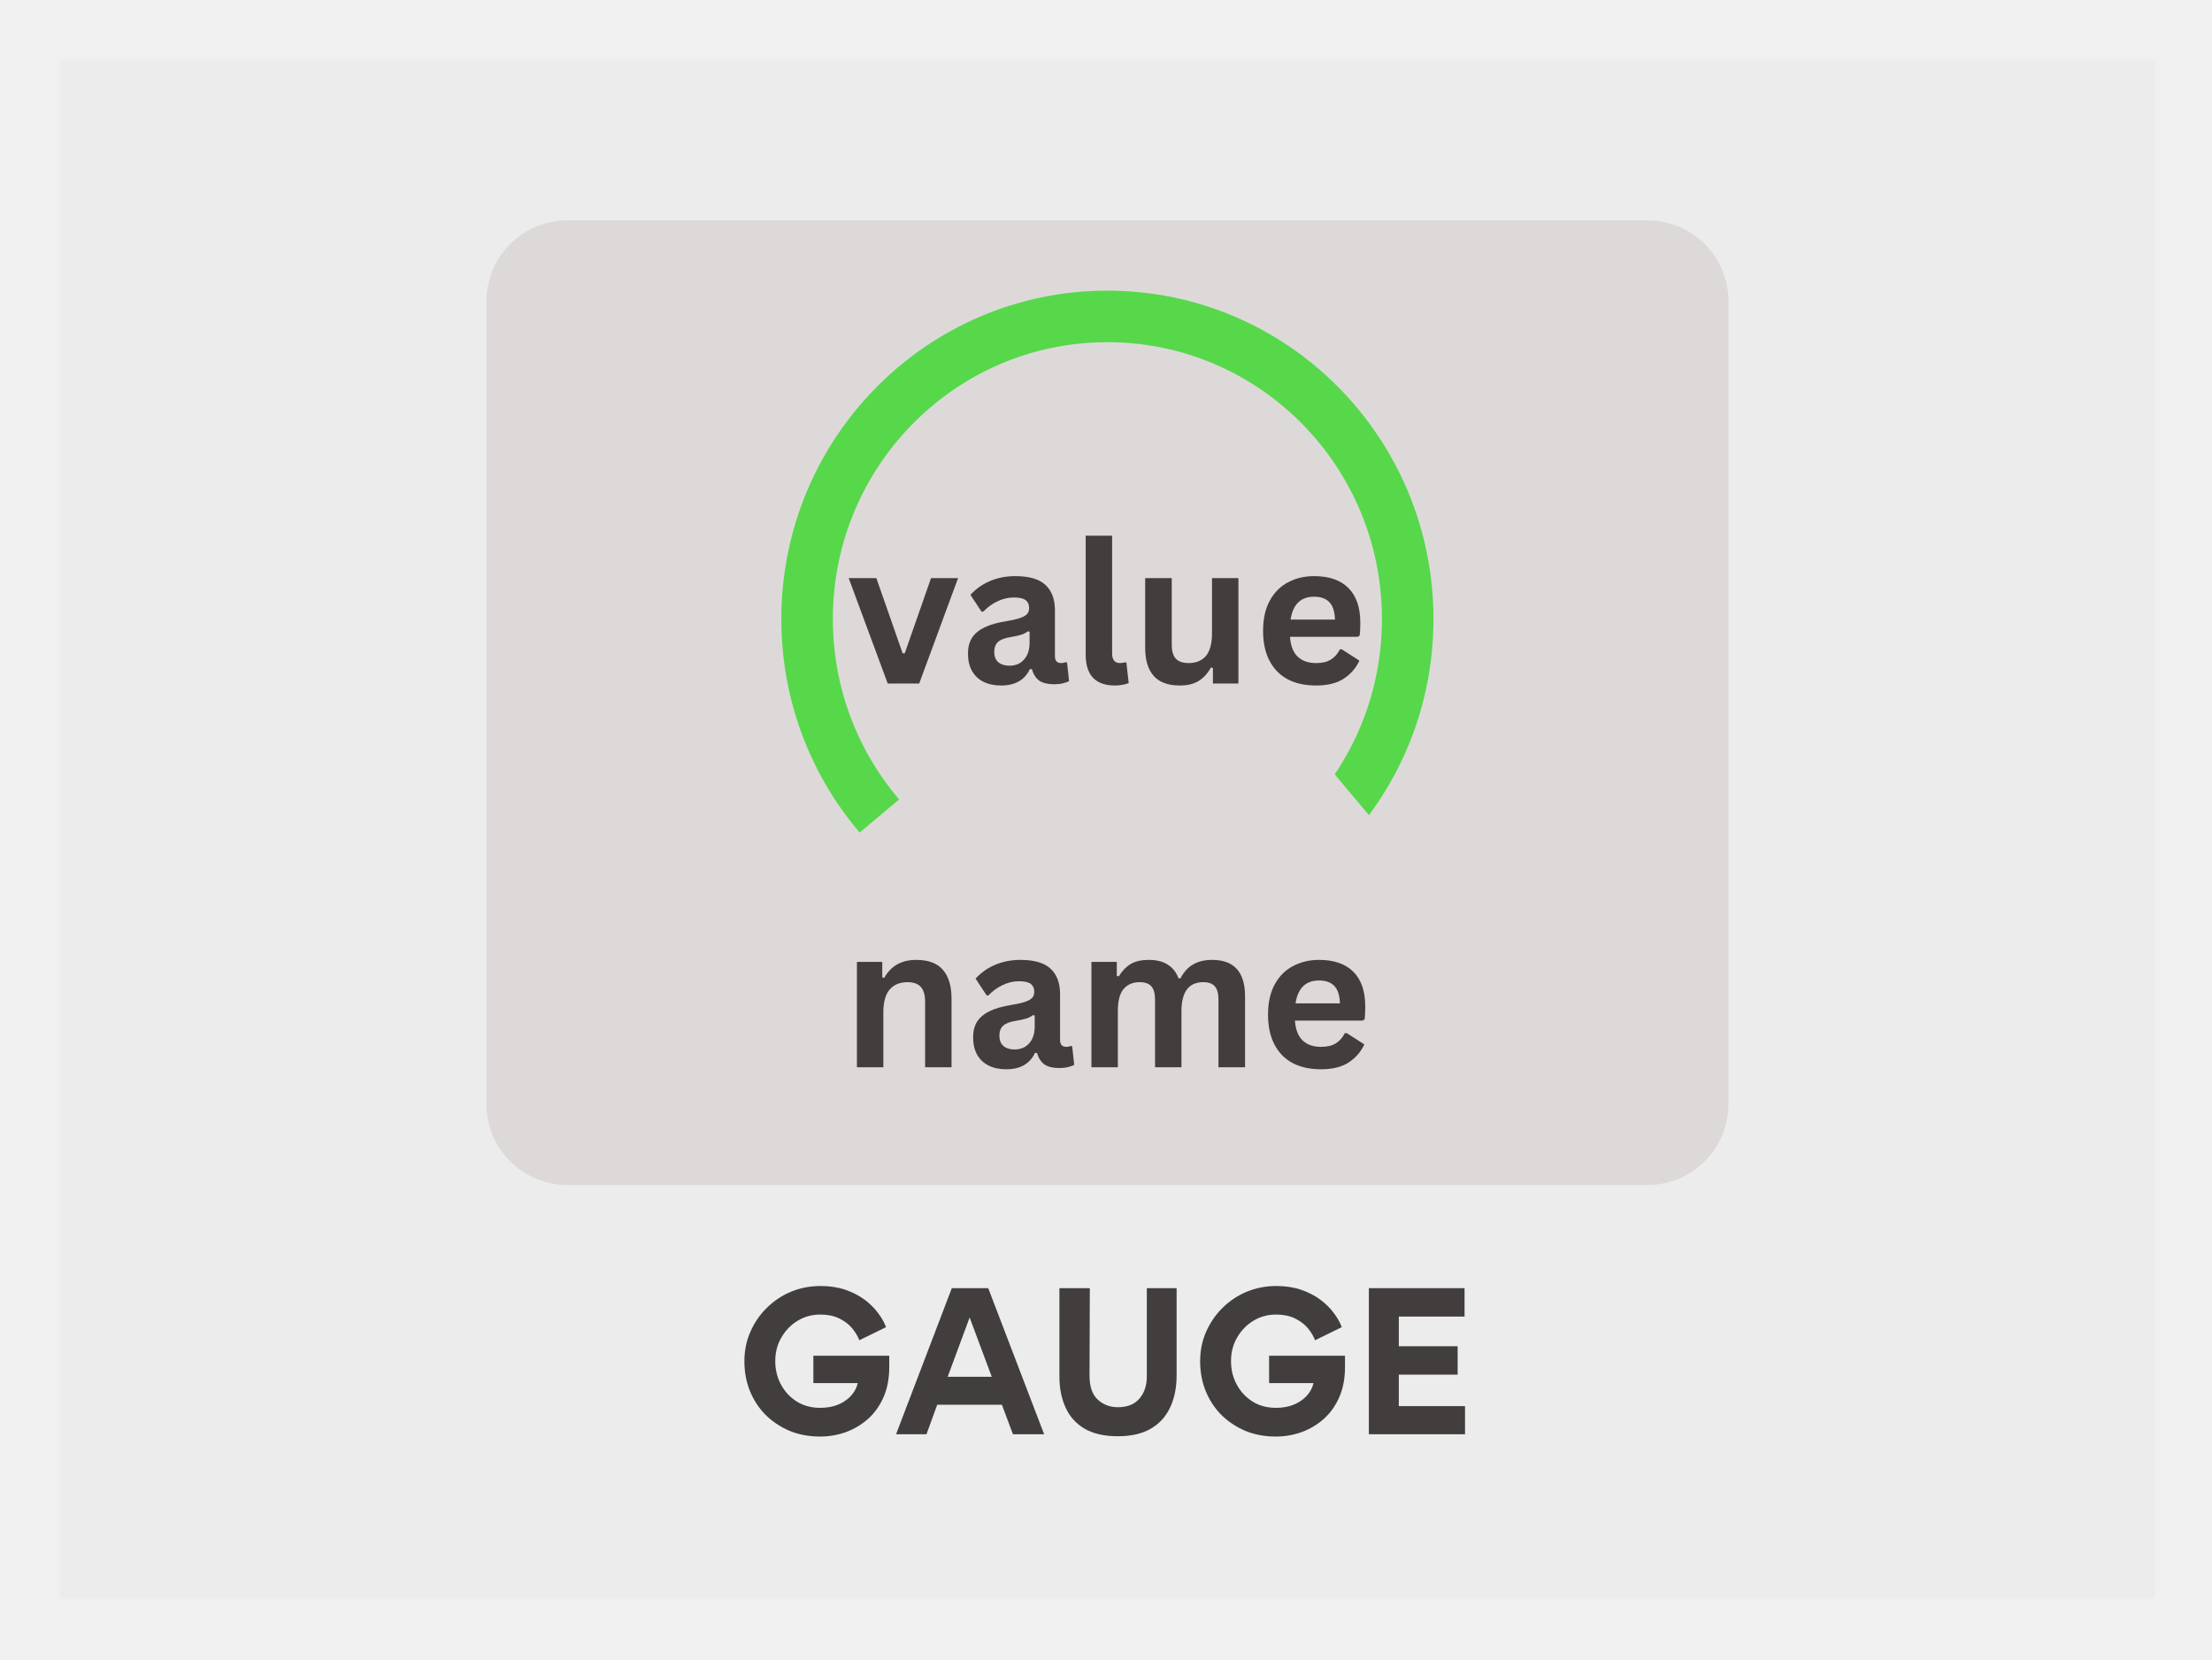
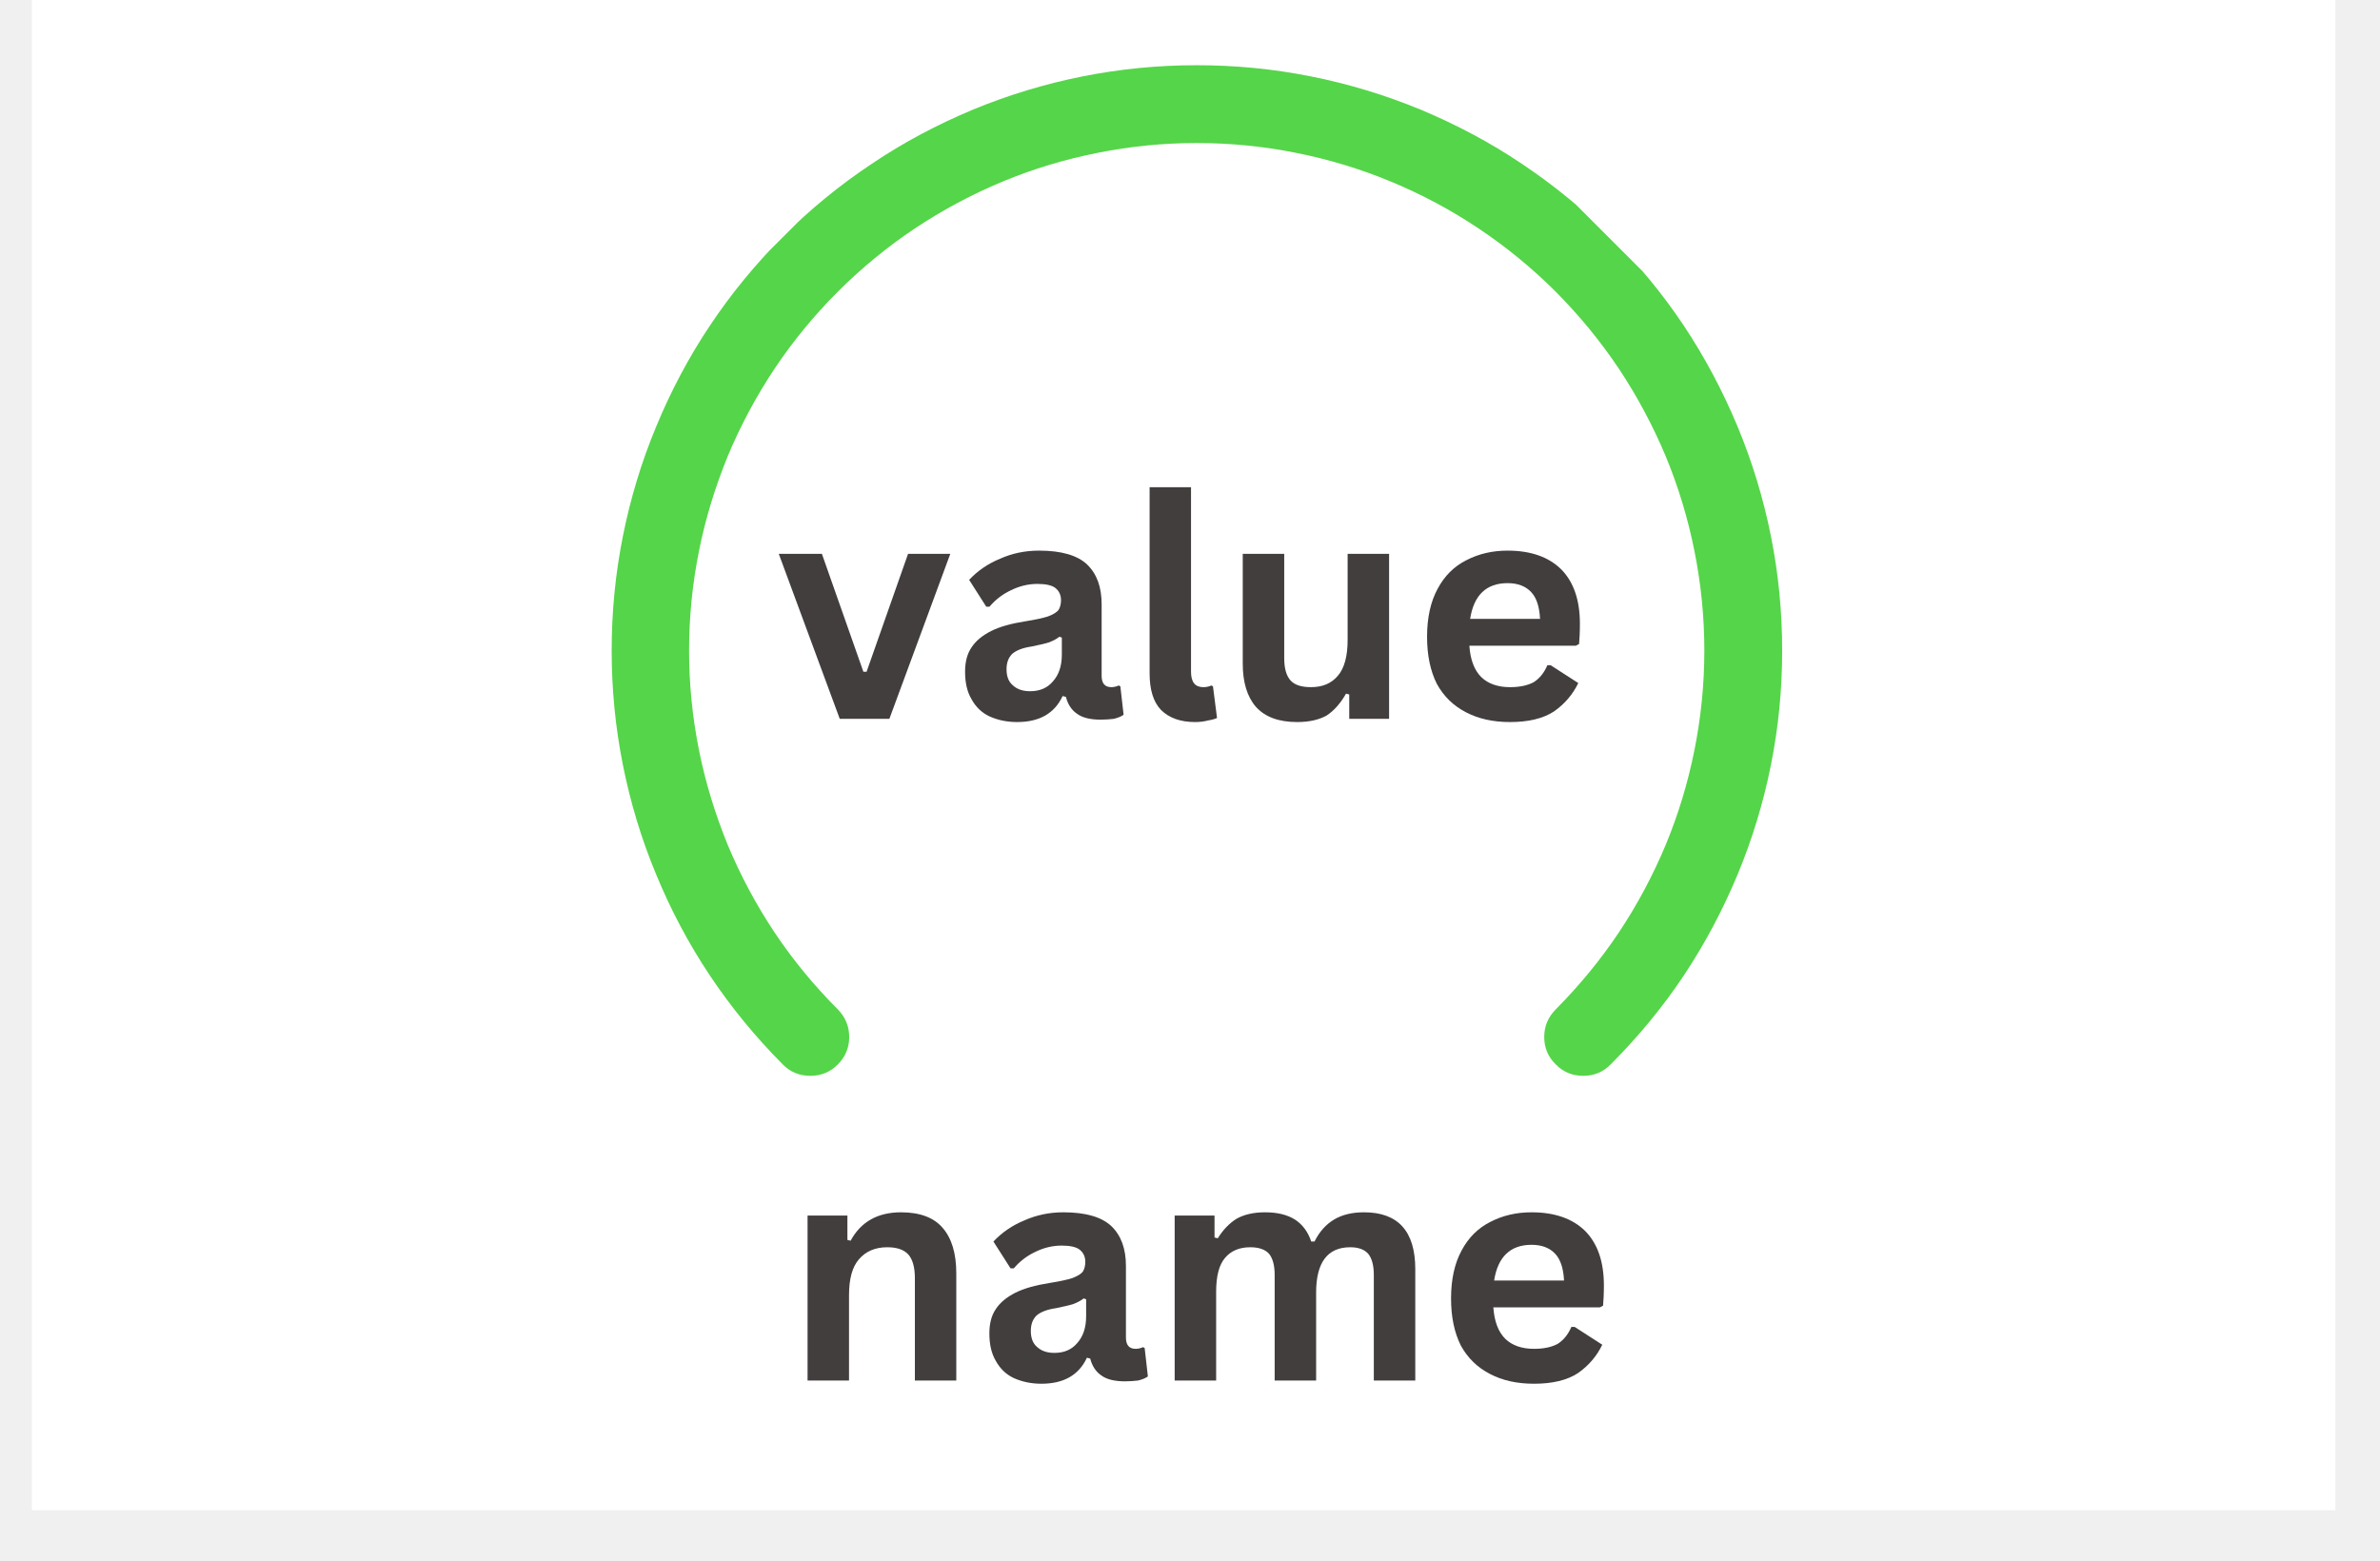
- <svg xmlns="http://www.w3.org/2000/svg" width="300" zoomAndPan="magnify" viewBox="0 0 224.88 168.75" height="225" preserveAspectRatio="xMidYMid meet" version="1.0">
+ <svg xmlns="http://www.w3.org/2000/svg" width="61" zoomAndPan="magnify" viewBox="0 0 45.75 30" height="40" preserveAspectRatio="xMidYMid meet" version="1.2">
  <defs>
-     <g />
-     <clipPath id="e4beeb37d9">
-       <path d="M 5.984 6.18 L 219.188 6.18 L 219.188 162.562 L 5.984 162.562 Z M 5.984 6.18 " clip-rule="nonzero" />
+     <clipPath id="9d7c3e8f03">
+       <path d="M 0.617 0 L 44.891 0 L 44.891 29.031 L 0.617 29.031 Z M 0.617 0 " />
    </clipPath>
-     <clipPath id="0a7a378d27">
-       <path d="M 49.418 22.41 L 175.902 22.41 L 175.902 120.531 L 49.418 120.531 Z M 49.418 22.41 " clip-rule="nonzero" />
+     <clipPath id="2d809cbc49">
+       <path d="M 15.926 23.383 L 31.133 23.383 L 31.133 27.891 L 15.926 27.891 Z M 15.926 23.383 " />
    </clipPath>
-     <clipPath id="023ca91bd7">
-       <path d="M 57.656 22.41 L 167.52 22.41 C 169.703 22.41 171.801 23.277 173.344 24.82 C 174.891 26.367 175.758 28.461 175.758 30.648 L 175.758 112.293 C 175.758 114.477 174.891 116.574 173.344 118.117 C 171.801 119.664 169.703 120.531 167.52 120.531 L 57.656 120.531 C 55.469 120.531 53.375 119.664 51.832 118.117 C 50.285 116.574 49.418 114.477 49.418 112.293 L 49.418 30.648 C 49.418 28.461 50.285 26.367 51.832 24.82 C 53.375 23.277 55.469 22.41 57.656 22.41 Z M 57.656 22.41 " clip-rule="nonzero" />
+     <clipPath id="9c0da4d6ec">
+       <path d="M 11 1 L 35 1 L 35 21 L 11 21 Z M 11 1 " />
    </clipPath>
-     <clipPath id="a019df859c">
-       <path d="M 79.414 29.562 L 146 29.562 L 146 96.211 L 79.414 96.211 Z M 79.414 29.562 " clip-rule="nonzero" />
+     <clipPath id="b089b6c016">
+       <path d="M 38.895 12.535 L 22.984 28.445 L 7.074 12.535 L 22.984 -3.375 Z M 38.895 12.535 " />
    </clipPath>
-     <clipPath id="bbba7b437d">
-       <path d="M 112.582 29.562 C 94.266 29.562 79.414 44.516 79.414 62.961 C 79.414 81.41 94.266 96.363 112.582 96.363 C 130.902 96.363 145.75 81.41 145.75 62.961 C 145.75 44.516 130.902 29.562 112.582 29.562 Z M 112.582 29.562 " clip-rule="nonzero" />
-     </clipPath>
-     <clipPath id="36e8ae5b8f">
-       <path d="M 120 77 L 146 77 L 146 103 L 120 103 Z M 120 77 " clip-rule="nonzero" />
-     </clipPath>
-     <clipPath id="3560e7b279">
-       <path d="M 120.395 89.434 L 134.637 77.488 L 145.758 90.75 L 131.516 102.695 Z M 120.395 89.434 " clip-rule="nonzero" />
-     </clipPath>
-     <clipPath id="cae37d138f">
-       <path d="M 82 76 L 108 76 L 108 103 L 82 103 Z M 82 76 " clip-rule="nonzero" />
-     </clipPath>
-     <clipPath id="782bbeefd9">
-       <path d="M 82.336 88.91 L 96.578 76.965 L 107.699 90.227 L 93.457 102.172 Z M 82.336 88.91 " clip-rule="nonzero" />
-     </clipPath>
-     <clipPath id="ec28d380ee">
-       <path d="M 92.926 83.742 L 132.305 83.742 L 132.305 102.172 L 92.926 102.172 Z M 92.926 83.742 " clip-rule="nonzero" />
-     </clipPath>
-     <clipPath id="7fcbc6baf4">
-       <path d="M 101.91 83.742 L 123.262 83.742 C 125.648 83.742 127.934 84.691 129.617 86.375 C 131.305 88.059 132.25 90.348 132.25 92.73 L 132.25 93.188 C 132.25 95.57 131.305 97.855 129.617 99.539 C 127.934 101.227 125.648 102.172 123.262 102.172 L 101.91 102.172 C 99.527 102.172 97.242 101.227 95.559 99.539 C 93.871 97.855 92.926 95.57 92.926 93.188 L 92.926 92.73 C 92.926 90.348 93.871 88.059 95.559 86.375 C 97.242 84.691 99.527 83.742 101.91 83.742 Z M 101.91 83.742 " clip-rule="nonzero" />
+     <clipPath id="068f9110ae">
+       <path d="M 38.895 12.535 L 22.984 28.445 L 7.074 12.535 L 22.984 -3.375 Z M 38.895 12.535 " />
    </clipPath>
  </defs>
-   <g clip-path="url(#e4beeb37d9)">
-     <path fill="#ececec" d="M 5.984 6.18 L 219.18 6.18 L 219.18 162.562 L 5.984 162.562 Z M 5.984 6.18 " fill-opacity="1" fill-rule="nonzero" />
-   </g>
-   <g clip-path="url(#0a7a378d27)">
-     <g clip-path="url(#023ca91bd7)">
-       <path fill="#ddd9d9" d="M 49.418 22.41 L 175.902 22.41 L 175.902 120.531 L 49.418 120.531 Z M 49.418 22.41 " fill-opacity="1" fill-rule="nonzero" />
+   <g id="6cc8a8208a">
+     <g clip-rule="nonzero" clip-path="url(#9d7c3e8f03)">
+       <path style=" stroke:none;fill-rule:nonzero;fill:#ffffff;fill-opacity:1;" d="M 0.617 0 L 44.891 0 L 44.891 29.031 L 0.617 29.031 Z M 0.617 0 " />
+       <path style=" stroke:none;fill-rule:nonzero;fill:#ffffff;fill-opacity:1;" d="M 0.617 0 L 44.891 0 L 44.891 29.031 L 0.617 29.031 Z M 0.617 0 " />
    </g>
-   </g>
-   <g clip-path="url(#a019df859c)">
-     <g clip-path="url(#bbba7b437d)">
-       <path stroke-linecap="butt" transform="matrix(0.748891, 0, 0, 0.748891, 79.41584, 29.56161)" fill="none" stroke-linejoin="miter" d="M 44.287 0.001 C 19.829 0.001 -0.002 19.968 -0.002 44.598 C -0.002 69.234 19.829 89.201 44.287 89.201 C 68.75 89.201 88.577 69.234 88.577 44.598 C 88.577 19.968 68.75 0.001 44.287 0.001 Z M 44.287 0.001 " stroke="#56d84a" stroke-width="14" stroke-opacity="1" stroke-miterlimit="4" />
+     <g clip-rule="nonzero" clip-path="url(#2d809cbc49)">
+       <path style=" stroke:none;fill-rule:nonzero;fill:#ffffff;fill-opacity:1;" d="M 15.926 23.383 L 31.137 23.383 L 31.137 27.891 L 15.926 27.891 Z M 15.926 23.383 " />
    </g>
-   </g>
-   <g clip-path="url(#36e8ae5b8f)">
-     <g clip-path="url(#3560e7b279)">
-       <path fill="#ddd9d9" d="M 120.395 89.434 L 134.641 77.488 L 145.762 90.75 L 131.516 102.695 Z M 120.395 89.434 " fill-opacity="1" fill-rule="nonzero" />
-     </g>
-   </g>
-   <g fill="#423e3e" fill-opacity="1">
-     <g transform="translate(86.06475, 69.51967)">
-       <g>
-         <path d="M 7.375 0 L 4.172 0 L 0.203 -10.719 L 3.016 -10.719 L 5.688 -3.078 L 5.906 -3.078 L 8.578 -10.719 L 11.328 -10.719 Z M 7.375 0 " />
+     <g style="fill:#423e3e;fill-opacity:1;">
+       <g transform="translate(14.90825, 13.82036)">
+         <path style="stroke:none" d="M 2.188 0 L 1.234 0 L 0.062 -3.172 L 0.891 -3.172 L 1.688 -0.906 L 1.75 -0.906 L 2.547 -3.172 L 3.359 -3.172 Z M 2.188 0 " />
      </g>
    </g>
-   </g>
-   <g fill="#423e3e" fill-opacity="1">
-     <g transform="translate(97.58906, 69.51967)">
-       <g>
-         <path d="M 4.172 0.203 C 3.492 0.203 2.898 0.078 2.391 -0.172 C 1.891 -0.422 1.5 -0.789 1.219 -1.281 C 0.945 -1.77 0.812 -2.359 0.812 -3.047 C 0.812 -3.68 0.945 -4.211 1.219 -4.641 C 1.5 -5.078 1.922 -5.43 2.484 -5.703 C 3.055 -5.984 3.801 -6.195 4.719 -6.344 C 5.363 -6.445 5.852 -6.562 6.188 -6.688 C 6.52 -6.812 6.742 -6.953 6.859 -7.109 C 6.973 -7.266 7.031 -7.461 7.031 -7.703 C 7.031 -8.047 6.91 -8.305 6.672 -8.484 C 6.43 -8.66 6.035 -8.75 5.484 -8.75 C 4.891 -8.75 4.32 -8.613 3.781 -8.344 C 3.238 -8.082 2.77 -7.738 2.375 -7.312 L 2.188 -7.312 L 1.062 -9.016 C 1.602 -9.617 2.266 -10.086 3.047 -10.422 C 3.836 -10.754 4.695 -10.922 5.625 -10.922 C 7.039 -10.922 8.066 -10.617 8.703 -10.016 C 9.336 -9.422 9.656 -8.566 9.656 -7.453 L 9.656 -2.797 C 9.656 -2.316 9.863 -2.078 10.281 -2.078 C 10.445 -2.078 10.609 -2.109 10.766 -2.172 L 10.891 -2.125 L 11.094 -0.25 C 10.938 -0.156 10.723 -0.078 10.453 -0.016 C 10.191 0.047 9.906 0.078 9.594 0.078 C 8.945 0.078 8.441 -0.039 8.078 -0.281 C 7.723 -0.531 7.469 -0.922 7.312 -1.453 L 7.109 -1.469 C 6.586 -0.352 5.609 0.203 4.172 0.203 Z M 5.031 -1.812 C 5.656 -1.812 6.148 -2.02 6.516 -2.438 C 6.891 -2.852 7.078 -3.43 7.078 -4.172 L 7.078 -5.266 L 6.906 -5.312 C 6.738 -5.176 6.523 -5.062 6.266 -4.969 C 6.004 -4.883 5.625 -4.801 5.125 -4.719 C 4.539 -4.625 4.117 -4.457 3.859 -4.219 C 3.609 -3.988 3.484 -3.656 3.484 -3.219 C 3.484 -2.758 3.617 -2.41 3.891 -2.172 C 4.172 -1.93 4.551 -1.812 5.031 -1.812 Z M 5.031 -1.812 " />
+     <g style="fill:#423e3e;fill-opacity:1;">
+       <g transform="translate(18.31747, 13.82036)">
+         <path style="stroke:none" d="M 1.234 0.062 C 1.035 0.062 0.859 0.023 0.703 -0.047 C 0.555 -0.117 0.441 -0.227 0.359 -0.375 C 0.273 -0.52 0.234 -0.695 0.234 -0.906 C 0.234 -1.094 0.273 -1.25 0.359 -1.375 C 0.441 -1.5 0.566 -1.602 0.734 -1.688 C 0.898 -1.77 1.117 -1.832 1.391 -1.875 C 1.586 -1.906 1.734 -1.938 1.828 -1.969 C 1.93 -2.008 2 -2.051 2.031 -2.094 C 2.062 -2.145 2.078 -2.207 2.078 -2.281 C 2.078 -2.383 2.039 -2.461 1.969 -2.516 C 1.906 -2.566 1.789 -2.594 1.625 -2.594 C 1.445 -2.594 1.273 -2.551 1.109 -2.469 C 0.953 -2.395 0.816 -2.289 0.703 -2.156 L 0.641 -2.156 L 0.312 -2.672 C 0.477 -2.848 0.676 -2.984 0.906 -3.078 C 1.133 -3.18 1.383 -3.234 1.656 -3.234 C 2.082 -3.234 2.391 -3.145 2.578 -2.969 C 2.766 -2.789 2.859 -2.535 2.859 -2.203 L 2.859 -0.828 C 2.859 -0.68 2.922 -0.609 3.047 -0.609 C 3.086 -0.609 3.133 -0.617 3.188 -0.641 L 3.219 -0.625 L 3.281 -0.078 C 3.238 -0.047 3.176 -0.02 3.094 0 C 3.02 0.008 2.938 0.016 2.844 0.016 C 2.645 0.016 2.492 -0.02 2.391 -0.094 C 2.285 -0.164 2.211 -0.273 2.172 -0.422 L 2.109 -0.438 C 1.953 -0.102 1.66 0.062 1.234 0.062 Z M 1.484 -0.531 C 1.672 -0.531 1.816 -0.594 1.922 -0.719 C 2.035 -0.844 2.094 -1.016 2.094 -1.234 L 2.094 -1.562 L 2.047 -1.578 C 1.992 -1.535 1.926 -1.5 1.844 -1.469 C 1.77 -1.445 1.66 -1.422 1.516 -1.391 C 1.348 -1.367 1.223 -1.32 1.141 -1.25 C 1.066 -1.176 1.031 -1.078 1.031 -0.953 C 1.031 -0.816 1.07 -0.711 1.156 -0.641 C 1.238 -0.566 1.348 -0.531 1.484 -0.531 Z M 1.484 -0.531 " />
      </g>
    </g>
-   </g>
-   <g fill="#423e3e" fill-opacity="1">
-     <g transform="translate(108.8899, 69.51967)">
-       <g>
-         <path d="M 4.453 0.203 C 3.484 0.203 2.742 -0.055 2.234 -0.578 C 1.734 -1.098 1.484 -1.891 1.484 -2.953 L 1.484 -15.031 L 4.172 -15.031 L 4.172 -3.062 C 4.172 -2.406 4.441 -2.078 4.984 -2.078 C 5.141 -2.078 5.305 -2.102 5.484 -2.156 L 5.625 -2.125 L 5.859 -0.047 C 5.711 0.023 5.516 0.082 5.266 0.125 C 5.023 0.176 4.754 0.203 4.453 0.203 Z M 4.453 0.203 " />
+     <g style="fill:#423e3e;fill-opacity:1;">
+       <g transform="translate(21.66057, 13.82036)">
+         <path style="stroke:none" d="M 1.312 0.062 C 1.031 0.062 0.812 -0.016 0.656 -0.172 C 0.508 -0.328 0.438 -0.562 0.438 -0.875 L 0.438 -4.453 L 1.234 -4.453 L 1.234 -0.906 C 1.234 -0.707 1.312 -0.609 1.469 -0.609 C 1.52 -0.609 1.57 -0.617 1.625 -0.641 L 1.656 -0.625 L 1.734 -0.016 C 1.691 0.004 1.633 0.02 1.562 0.031 C 1.488 0.051 1.406 0.062 1.312 0.062 Z M 1.312 0.062 " />
      </g>
    </g>
-   </g>
-   <g fill="#423e3e" fill-opacity="1">
-     <g transform="translate(115.0504, 69.51967)">
-       <g>
-         <path d="M 4.906 0.203 C 3.695 0.203 2.805 -0.125 2.234 -0.781 C 1.66 -1.438 1.375 -2.379 1.375 -3.609 L 1.375 -10.719 L 4.078 -10.719 L 4.078 -3.953 C 4.078 -3.297 4.219 -2.816 4.5 -2.516 C 4.781 -2.223 5.211 -2.078 5.797 -2.078 C 6.547 -2.078 7.129 -2.316 7.547 -2.797 C 7.961 -3.285 8.172 -4.055 8.172 -5.109 L 8.172 -10.719 L 10.859 -10.719 L 10.859 0 L 8.266 0 L 8.266 -1.578 L 8.062 -1.625 C 7.719 -1.008 7.297 -0.551 6.797 -0.25 C 6.305 0.051 5.676 0.203 4.906 0.203 Z M 4.906 0.203 " />
+     <g style="fill:#423e3e;fill-opacity:1;">
+       <g transform="translate(23.48304, 13.82036)">
+         <path style="stroke:none" d="M 1.453 0.062 C 1.098 0.062 0.832 -0.035 0.656 -0.234 C 0.488 -0.43 0.406 -0.707 0.406 -1.062 L 0.406 -3.172 L 1.203 -3.172 L 1.203 -1.172 C 1.203 -0.973 1.242 -0.828 1.328 -0.734 C 1.41 -0.648 1.539 -0.609 1.719 -0.609 C 1.938 -0.609 2.109 -0.68 2.234 -0.828 C 2.359 -0.973 2.422 -1.203 2.422 -1.516 L 2.422 -3.172 L 3.219 -3.172 L 3.219 0 L 2.453 0 L 2.453 -0.469 L 2.391 -0.484 C 2.285 -0.297 2.16 -0.156 2.016 -0.062 C 1.867 0.02 1.68 0.062 1.453 0.062 Z M 1.453 0.062 " />
      </g>
    </g>
-   </g>
-   <g fill="#423e3e" fill-opacity="1">
-     <g transform="translate(127.4493, 69.51967)">
-       <g>
-         <path d="M 10.594 -4.75 L 3.703 -4.75 C 3.773 -3.82 4.039 -3.145 4.5 -2.719 C 4.957 -2.289 5.578 -2.078 6.359 -2.078 C 6.973 -2.078 7.469 -2.191 7.844 -2.422 C 8.227 -2.648 8.539 -3 8.781 -3.469 L 8.984 -3.469 L 10.766 -2.328 C 10.422 -1.578 9.895 -0.969 9.188 -0.5 C 8.477 -0.031 7.535 0.203 6.359 0.203 C 5.242 0.203 4.285 -0.004 3.484 -0.422 C 2.68 -0.848 2.062 -1.477 1.625 -2.312 C 1.188 -3.145 0.969 -4.16 0.969 -5.359 C 0.969 -6.578 1.195 -7.602 1.656 -8.438 C 2.113 -9.27 2.734 -9.891 3.516 -10.297 C 4.297 -10.711 5.176 -10.922 6.156 -10.922 C 7.676 -10.922 8.836 -10.52 9.641 -9.719 C 10.453 -8.914 10.859 -7.738 10.859 -6.188 C 10.859 -5.625 10.836 -5.188 10.797 -4.875 Z M 8.281 -6.5 C 8.258 -7.312 8.07 -7.898 7.719 -8.266 C 7.363 -8.641 6.844 -8.828 6.156 -8.828 C 4.801 -8.828 4.004 -8.051 3.766 -6.5 Z M 8.281 -6.5 " />
+     <g style="fill:#423e3e;fill-opacity:1;">
+       <g transform="translate(27.15097, 13.82036)">
+         <path style="stroke:none" d="M 3.141 -1.406 L 1.094 -1.406 C 1.113 -1.133 1.191 -0.93 1.328 -0.797 C 1.461 -0.672 1.645 -0.609 1.875 -0.609 C 2.062 -0.609 2.211 -0.641 2.328 -0.703 C 2.441 -0.773 2.531 -0.883 2.594 -1.031 L 2.656 -1.031 L 3.188 -0.688 C 3.082 -0.469 2.926 -0.285 2.719 -0.141 C 2.508 -0.004 2.227 0.062 1.875 0.062 C 1.551 0.062 1.27 0 1.031 -0.125 C 0.789 -0.25 0.602 -0.43 0.469 -0.672 C 0.344 -0.922 0.281 -1.223 0.281 -1.578 C 0.281 -1.941 0.348 -2.25 0.484 -2.5 C 0.617 -2.75 0.801 -2.93 1.031 -3.047 C 1.27 -3.172 1.535 -3.234 1.828 -3.234 C 2.273 -3.234 2.617 -3.113 2.859 -2.875 C 3.098 -2.633 3.219 -2.285 3.219 -1.828 C 3.219 -1.66 3.211 -1.531 3.203 -1.438 Z M 2.453 -1.922 C 2.441 -2.16 2.383 -2.332 2.281 -2.438 C 2.176 -2.551 2.023 -2.609 1.828 -2.609 C 1.422 -2.609 1.18 -2.379 1.109 -1.922 Z M 2.453 -1.922 " />
      </g>
    </g>
-   </g>
-   <g clip-path="url(#cae37d138f)">
-     <g clip-path="url(#782bbeefd9)">
-       <path fill="#ddd9d9" d="M 82.336 88.91 L 96.582 76.965 L 107.703 90.223 L 93.457 102.172 Z M 82.336 88.91 " fill-opacity="1" fill-rule="nonzero" />
-     </g>
-   </g>
-   <g clip-path="url(#ec28d380ee)">
-     <g clip-path="url(#7fcbc6baf4)">
-       <path fill="#ddd9d9" d="M 92.926 83.742 L 132.234 83.742 L 132.234 102.172 L 92.926 102.172 Z M 92.926 83.742 " fill-opacity="1" fill-rule="nonzero" />
-     </g>
-   </g>
-   <g fill="#423e3e" fill-opacity="1">
-     <g transform="translate(85.55679, 108.5533)">
-       <g>
-         <path d="M 1.547 0 L 1.547 -10.719 L 4.125 -10.719 L 4.125 -9.141 L 4.328 -9.094 C 5.004 -10.312 6.086 -10.922 7.578 -10.922 C 8.816 -10.922 9.723 -10.582 10.297 -9.906 C 10.879 -9.238 11.172 -8.258 11.172 -6.969 L 11.172 0 L 8.484 0 L 8.484 -6.641 C 8.484 -7.348 8.336 -7.859 8.047 -8.172 C 7.766 -8.492 7.312 -8.656 6.688 -8.656 C 5.914 -8.656 5.312 -8.406 4.875 -7.906 C 4.445 -7.406 4.234 -6.617 4.234 -5.547 L 4.234 0 Z M 1.547 0 " />
+     <g style="fill:#423e3e;fill-opacity:1;">
+       <g transform="translate(15.07044, 26.54187)">
+         <path style="stroke:none" d="M 0.453 0 L 0.453 -3.172 L 1.219 -3.172 L 1.219 -2.703 L 1.281 -2.688 C 1.477 -3.051 1.801 -3.234 2.25 -3.234 C 2.613 -3.234 2.879 -3.133 3.047 -2.938 C 3.223 -2.738 3.312 -2.445 3.312 -2.062 L 3.312 0 L 2.516 0 L 2.516 -1.969 C 2.516 -2.176 2.473 -2.328 2.391 -2.422 C 2.305 -2.516 2.172 -2.562 1.984 -2.562 C 1.754 -2.562 1.57 -2.484 1.438 -2.328 C 1.312 -2.18 1.25 -1.953 1.25 -1.641 L 1.25 0 Z M 0.453 0 " />
      </g>
    </g>
-   </g>
-   <g fill="#423e3e" fill-opacity="1">
-     <g transform="translate(98.1111, 108.5533)">
-       <g>
-         <path d="M 4.172 0.203 C 3.492 0.203 2.898 0.078 2.391 -0.172 C 1.891 -0.422 1.5 -0.789 1.219 -1.281 C 0.945 -1.77 0.812 -2.359 0.812 -3.047 C 0.812 -3.68 0.945 -4.211 1.219 -4.641 C 1.5 -5.078 1.922 -5.43 2.484 -5.703 C 3.055 -5.984 3.801 -6.195 4.719 -6.344 C 5.363 -6.445 5.852 -6.562 6.188 -6.688 C 6.52 -6.812 6.742 -6.953 6.859 -7.109 C 6.973 -7.266 7.031 -7.461 7.031 -7.703 C 7.031 -8.047 6.91 -8.305 6.672 -8.484 C 6.43 -8.66 6.035 -8.75 5.484 -8.75 C 4.891 -8.75 4.32 -8.613 3.781 -8.344 C 3.238 -8.082 2.77 -7.738 2.375 -7.312 L 2.188 -7.312 L 1.062 -9.016 C 1.602 -9.617 2.266 -10.086 3.047 -10.422 C 3.836 -10.754 4.695 -10.922 5.625 -10.922 C 7.039 -10.922 8.066 -10.617 8.703 -10.016 C 9.336 -9.422 9.656 -8.566 9.656 -7.453 L 9.656 -2.797 C 9.656 -2.316 9.863 -2.078 10.281 -2.078 C 10.445 -2.078 10.609 -2.109 10.766 -2.172 L 10.891 -2.125 L 11.094 -0.25 C 10.938 -0.156 10.723 -0.078 10.453 -0.016 C 10.191 0.047 9.906 0.078 9.594 0.078 C 8.945 0.078 8.441 -0.039 8.078 -0.281 C 7.723 -0.531 7.469 -0.922 7.312 -1.453 L 7.109 -1.469 C 6.586 -0.352 5.609 0.203 4.172 0.203 Z M 5.031 -1.812 C 5.656 -1.812 6.148 -2.02 6.516 -2.438 C 6.891 -2.852 7.078 -3.43 7.078 -4.172 L 7.078 -5.266 L 6.906 -5.312 C 6.738 -5.176 6.523 -5.062 6.266 -4.969 C 6.004 -4.883 5.625 -4.801 5.125 -4.719 C 4.539 -4.625 4.117 -4.457 3.859 -4.219 C 3.609 -3.988 3.484 -3.656 3.484 -3.219 C 3.484 -2.758 3.617 -2.41 3.891 -2.172 C 4.172 -1.93 4.551 -1.812 5.031 -1.812 Z M 5.031 -1.812 " />
+     <g style="fill:#423e3e;fill-opacity:1;">
+       <g transform="translate(18.78436, 26.54187)">
+         <path style="stroke:none" d="M 1.234 0.062 C 1.035 0.062 0.859 0.023 0.703 -0.047 C 0.555 -0.117 0.441 -0.227 0.359 -0.375 C 0.273 -0.52 0.234 -0.695 0.234 -0.906 C 0.234 -1.094 0.273 -1.25 0.359 -1.375 C 0.441 -1.5 0.566 -1.602 0.734 -1.688 C 0.898 -1.77 1.117 -1.832 1.391 -1.875 C 1.586 -1.906 1.734 -1.938 1.828 -1.969 C 1.93 -2.008 2 -2.051 2.031 -2.094 C 2.062 -2.145 2.078 -2.207 2.078 -2.281 C 2.078 -2.383 2.039 -2.461 1.969 -2.516 C 1.906 -2.566 1.789 -2.594 1.625 -2.594 C 1.445 -2.594 1.273 -2.551 1.109 -2.469 C 0.953 -2.395 0.816 -2.289 0.703 -2.156 L 0.641 -2.156 L 0.312 -2.672 C 0.477 -2.848 0.676 -2.984 0.906 -3.078 C 1.133 -3.18 1.383 -3.234 1.656 -3.234 C 2.082 -3.234 2.391 -3.145 2.578 -2.969 C 2.766 -2.789 2.859 -2.535 2.859 -2.203 L 2.859 -0.828 C 2.859 -0.68 2.922 -0.609 3.047 -0.609 C 3.086 -0.609 3.133 -0.617 3.188 -0.641 L 3.219 -0.625 L 3.281 -0.078 C 3.238 -0.047 3.176 -0.02 3.094 0 C 3.02 0.008 2.938 0.016 2.844 0.016 C 2.645 0.016 2.492 -0.02 2.391 -0.094 C 2.285 -0.164 2.211 -0.273 2.172 -0.422 L 2.109 -0.438 C 1.953 -0.102 1.66 0.062 1.234 0.062 Z M 1.484 -0.531 C 1.672 -0.531 1.816 -0.594 1.922 -0.719 C 2.035 -0.844 2.094 -1.016 2.094 -1.234 L 2.094 -1.562 L 2.047 -1.578 C 1.992 -1.535 1.926 -1.5 1.844 -1.469 C 1.77 -1.445 1.66 -1.422 1.516 -1.391 C 1.348 -1.367 1.223 -1.32 1.141 -1.25 C 1.066 -1.176 1.031 -1.078 1.031 -0.953 C 1.031 -0.816 1.07 -0.711 1.156 -0.641 C 1.238 -0.566 1.348 -0.531 1.484 -0.531 Z M 1.484 -0.531 " />
      </g>
    </g>
-   </g>
-   <g fill="#423e3e" fill-opacity="1">
-     <g transform="translate(109.4119, 108.5533)">
-       <g>
-         <path d="M 1.547 0 L 1.547 -10.719 L 4.125 -10.719 L 4.125 -9.281 L 4.328 -9.25 C 4.68 -9.82 5.094 -10.242 5.562 -10.516 C 6.031 -10.785 6.633 -10.922 7.375 -10.922 C 8.176 -10.922 8.82 -10.758 9.312 -10.438 C 9.812 -10.125 10.176 -9.66 10.406 -9.047 L 10.609 -9.047 C 10.93 -9.68 11.352 -10.148 11.875 -10.453 C 12.406 -10.766 13.055 -10.922 13.828 -10.922 C 16.055 -10.922 17.172 -9.688 17.172 -7.219 L 17.172 0 L 14.469 0 L 14.469 -6.875 C 14.469 -7.5 14.344 -7.953 14.094 -8.234 C 13.852 -8.516 13.461 -8.656 12.922 -8.656 C 11.441 -8.656 10.703 -7.664 10.703 -5.688 L 10.703 0 L 8.016 0 L 8.016 -6.875 C 8.016 -7.5 7.891 -7.953 7.641 -8.234 C 7.391 -8.516 6.988 -8.656 6.438 -8.656 C 5.75 -8.656 5.207 -8.422 4.812 -7.953 C 4.426 -7.492 4.234 -6.758 4.234 -5.75 L 4.234 0 Z M 1.547 0 " />
+     <g style="fill:#423e3e;fill-opacity:1;">
+       <g transform="translate(22.12747, 26.54187)">
+         <path style="stroke:none" d="M 0.453 0 L 0.453 -3.172 L 1.219 -3.172 L 1.219 -2.75 L 1.281 -2.734 C 1.383 -2.898 1.504 -3.023 1.641 -3.109 C 1.785 -3.191 1.969 -3.234 2.188 -3.234 C 2.426 -3.234 2.617 -3.188 2.766 -3.094 C 2.91 -3 3.016 -2.859 3.078 -2.672 L 3.141 -2.672 C 3.234 -2.859 3.359 -3 3.516 -3.094 C 3.672 -3.188 3.863 -3.234 4.094 -3.234 C 4.75 -3.234 5.078 -2.867 5.078 -2.141 L 5.078 0 L 4.281 0 L 4.281 -2.031 C 4.281 -2.219 4.242 -2.352 4.172 -2.438 C 4.098 -2.52 3.984 -2.562 3.828 -2.562 C 3.391 -2.562 3.172 -2.27 3.172 -1.688 L 3.172 0 L 2.375 0 L 2.375 -2.031 C 2.375 -2.219 2.336 -2.352 2.266 -2.438 C 2.191 -2.52 2.07 -2.562 1.906 -2.562 C 1.695 -2.562 1.535 -2.492 1.422 -2.359 C 1.305 -2.223 1.25 -2.004 1.25 -1.703 L 1.25 0 Z M 0.453 0 " />
      </g>
    </g>
-   </g>
-   <g fill="#423e3e" fill-opacity="1">
-     <g transform="translate(127.9519, 108.5533)">
-       <g>
-         <path d="M 10.594 -4.75 L 3.703 -4.75 C 3.773 -3.82 4.039 -3.145 4.5 -2.719 C 4.957 -2.289 5.578 -2.078 6.359 -2.078 C 6.973 -2.078 7.469 -2.191 7.844 -2.422 C 8.227 -2.648 8.539 -3 8.781 -3.469 L 8.984 -3.469 L 10.766 -2.328 C 10.422 -1.578 9.895 -0.969 9.188 -0.5 C 8.477 -0.031 7.535 0.203 6.359 0.203 C 5.242 0.203 4.285 -0.004 3.484 -0.422 C 2.68 -0.848 2.062 -1.477 1.625 -2.312 C 1.188 -3.145 0.969 -4.16 0.969 -5.359 C 0.969 -6.578 1.195 -7.602 1.656 -8.438 C 2.113 -9.27 2.734 -9.891 3.516 -10.297 C 4.297 -10.711 5.176 -10.922 6.156 -10.922 C 7.676 -10.922 8.836 -10.52 9.641 -9.719 C 10.453 -8.914 10.859 -7.738 10.859 -6.188 C 10.859 -5.625 10.836 -5.188 10.797 -4.875 Z M 8.281 -6.5 C 8.258 -7.312 8.07 -7.898 7.719 -8.266 C 7.363 -8.641 6.844 -8.828 6.156 -8.828 C 4.801 -8.828 4.004 -8.051 3.766 -6.5 Z M 8.281 -6.5 " />
+     <g style="fill:#423e3e;fill-opacity:1;">
+       <g transform="translate(27.61211, 26.54187)">
+         <path style="stroke:none" d="M 3.141 -1.406 L 1.094 -1.406 C 1.113 -1.133 1.191 -0.93 1.328 -0.797 C 1.461 -0.672 1.645 -0.609 1.875 -0.609 C 2.062 -0.609 2.211 -0.641 2.328 -0.703 C 2.441 -0.773 2.531 -0.883 2.594 -1.031 L 2.656 -1.031 L 3.188 -0.688 C 3.082 -0.469 2.926 -0.285 2.719 -0.141 C 2.508 -0.004 2.227 0.062 1.875 0.062 C 1.551 0.062 1.27 0 1.031 -0.125 C 0.789 -0.25 0.602 -0.43 0.469 -0.672 C 0.344 -0.922 0.281 -1.223 0.281 -1.578 C 0.281 -1.941 0.348 -2.25 0.484 -2.5 C 0.617 -2.75 0.801 -2.93 1.031 -3.047 C 1.27 -3.172 1.535 -3.234 1.828 -3.234 C 2.273 -3.234 2.617 -3.113 2.859 -2.875 C 3.098 -2.633 3.219 -2.285 3.219 -1.828 C 3.219 -1.66 3.211 -1.531 3.203 -1.438 Z M 2.453 -1.922 C 2.441 -2.16 2.383 -2.332 2.281 -2.438 C 2.176 -2.551 2.023 -2.609 1.828 -2.609 C 1.422 -2.609 1.18 -2.379 1.109 -1.922 Z M 2.453 -1.922 " />
      </g>
    </g>
-   </g>
-   <g fill="#423e3e" fill-opacity="1">
-     <g transform="translate(74.84531, 145.8786)">
-       <g>
-         <path d="M 3.953 -7.438 C 3.953 -6.57 4.145 -5.781 4.531 -5.062 C 4.914 -4.344 5.453 -3.766 6.141 -3.328 C 6.828 -2.898 7.617 -2.688 8.516 -2.688 C 9.523 -2.688 10.367 -2.922 11.047 -3.391 C 11.734 -3.859 12.164 -4.461 12.344 -5.203 L 7.828 -5.203 L 7.828 -7.984 L 15.547 -7.984 L 15.547 -6.828 C 15.547 -5.68 15.352 -4.664 14.969 -3.781 C 14.582 -2.895 14.055 -2.156 13.391 -1.562 C 12.734 -0.977 11.984 -0.531 11.141 -0.219 C 10.297 0.082 9.422 0.234 8.516 0.234 C 7.367 0.234 6.32 0.035 5.375 -0.359 C 4.438 -0.766 3.625 -1.312 2.938 -2 C 2.258 -2.695 1.734 -3.508 1.359 -4.438 C 0.992 -5.363 0.812 -6.359 0.812 -7.422 C 0.812 -8.504 1.016 -9.504 1.422 -10.422 C 1.828 -11.348 2.383 -12.16 3.094 -12.859 C 3.812 -13.566 4.633 -14.113 5.562 -14.5 C 6.5 -14.883 7.5 -15.078 8.562 -15.078 C 9.508 -15.078 10.359 -14.945 11.109 -14.688 C 11.859 -14.426 12.508 -14.086 13.062 -13.672 C 13.613 -13.254 14.066 -12.801 14.422 -12.312 C 14.785 -11.832 15.051 -11.359 15.219 -10.891 L 12.5 -9.562 C 12.363 -9.938 12.133 -10.328 11.812 -10.734 C 11.488 -11.141 11.055 -11.477 10.516 -11.75 C 9.984 -12.031 9.316 -12.172 8.516 -12.172 C 7.68 -12.172 6.922 -11.961 6.234 -11.547 C 5.547 -11.129 4.992 -10.562 4.578 -9.844 C 4.16 -9.133 3.953 -8.332 3.953 -7.438 Z M 3.953 -7.438 " />
-       </g>
-     </g>
-   </g>
-   <g fill="#423e3e" fill-opacity="1">
-     <g transform="translate(91.10091, 145.8786)">
-       <g>
-         <path d="M 3.078 0 L -0.016 0 L 5.656 -14.859 L 9.359 -14.859 L 15.047 0 L 11.875 0 L 10.75 -3 L 4.172 -3 Z M 7.469 -11.875 L 5.234 -5.844 L 9.719 -5.844 Z M 7.469 -11.875 " />
-       </g>
-     </g>
-   </g>
-   <g fill="#423e3e" fill-opacity="1">
-     <g transform="translate(106.1236, 145.8786)">
-       <g>
-         <path d="M 13.5 -6 C 13.5 -4.727 13.273 -3.629 12.828 -2.703 C 12.391 -1.773 11.727 -1.055 10.844 -0.547 C 9.957 -0.047 8.848 0.203 7.516 0.203 C 6.148 0.203 5.023 -0.051 4.141 -0.562 C 3.266 -1.082 2.617 -1.801 2.203 -2.719 C 1.785 -3.633 1.578 -4.688 1.578 -5.875 L 1.578 -14.859 L 4.672 -14.859 L 4.641 -5.953 C 4.641 -4.859 4.914 -4.051 5.469 -3.531 C 6.031 -3.008 6.719 -2.75 7.531 -2.75 C 8.477 -2.75 9.203 -3.035 9.703 -3.609 C 10.211 -4.191 10.469 -4.945 10.469 -5.875 L 10.469 -14.859 L 13.5 -14.859 Z M 13.5 -6 " />
-       </g>
-     </g>
-   </g>
-   <g fill="#423e3e" fill-opacity="1">
-     <g transform="translate(121.2032, 145.8786)">
-       <g>
-         <path d="M 3.953 -7.438 C 3.953 -6.57 4.145 -5.781 4.531 -5.062 C 4.914 -4.344 5.453 -3.766 6.141 -3.328 C 6.828 -2.898 7.617 -2.688 8.516 -2.688 C 9.523 -2.688 10.367 -2.922 11.047 -3.391 C 11.734 -3.859 12.164 -4.461 12.344 -5.203 L 7.828 -5.203 L 7.828 -7.984 L 15.547 -7.984 L 15.547 -6.828 C 15.547 -5.68 15.352 -4.664 14.969 -3.781 C 14.582 -2.895 14.055 -2.156 13.391 -1.562 C 12.734 -0.977 11.984 -0.531 11.141 -0.219 C 10.297 0.082 9.422 0.234 8.516 0.234 C 7.367 0.234 6.32 0.035 5.375 -0.359 C 4.438 -0.766 3.625 -1.312 2.938 -2 C 2.258 -2.695 1.734 -3.508 1.359 -4.438 C 0.992 -5.363 0.812 -6.359 0.812 -7.422 C 0.812 -8.504 1.016 -9.504 1.422 -10.422 C 1.828 -11.348 2.383 -12.16 3.094 -12.859 C 3.812 -13.566 4.633 -14.113 5.562 -14.5 C 6.5 -14.883 7.5 -15.078 8.562 -15.078 C 9.508 -15.078 10.359 -14.945 11.109 -14.688 C 11.859 -14.426 12.508 -14.086 13.062 -13.672 C 13.613 -13.254 14.066 -12.801 14.422 -12.312 C 14.785 -11.832 15.051 -11.359 15.219 -10.891 L 12.5 -9.562 C 12.363 -9.938 12.133 -10.328 11.812 -10.734 C 11.488 -11.141 11.055 -11.477 10.516 -11.75 C 9.984 -12.031 9.316 -12.172 8.516 -12.172 C 7.68 -12.172 6.922 -11.961 6.234 -11.547 C 5.547 -11.129 4.992 -10.562 4.578 -9.844 C 4.16 -9.133 3.953 -8.332 3.953 -7.438 Z M 3.953 -7.438 " />
-       </g>
-     </g>
-   </g>
-   <g fill="#423e3e" fill-opacity="1">
-     <g transform="translate(137.4587, 145.8786)">
-       <g>
-         <path d="M 1.719 -14.859 L 11.453 -14.859 L 11.453 -11.969 L 4.766 -11.969 L 4.766 -8.953 L 10.75 -8.953 L 10.75 -6.062 L 4.766 -6.062 L 4.766 -2.859 L 11.5 -2.859 L 11.5 0 L 1.719 0 Z M 1.719 -14.859 " />
+     <g clip-rule="nonzero" clip-path="url(#9c0da4d6ec)">
+       <g clip-rule="nonzero" clip-path="url(#b089b6c016)">
+         <g clip-rule="nonzero" clip-path="url(#068f9110ae)">
+           <path style=" stroke:none;fill-rule:nonzero;fill:#55d549;fill-opacity:1;" d="M 15.047 4.551 C 15.57 4.027 16.137 3.562 16.754 3.152 C 17.367 2.738 18.016 2.395 18.699 2.109 C 19.379 1.828 20.086 1.613 20.809 1.469 C 21.535 1.324 22.266 1.254 23.004 1.254 C 23.742 1.254 24.477 1.324 25.199 1.469 C 25.926 1.613 26.629 1.828 27.312 2.109 C 27.992 2.395 28.645 2.738 29.258 3.152 C 29.871 3.562 30.441 4.027 30.961 4.551 C 31.484 5.074 31.953 5.641 32.363 6.254 C 32.773 6.871 33.117 7.52 33.402 8.203 C 33.684 8.883 33.898 9.586 34.043 10.312 C 34.188 11.035 34.258 11.77 34.258 12.508 C 34.258 13.246 34.188 13.98 34.043 14.703 C 33.898 15.43 33.684 16.133 33.402 16.812 C 33.117 17.496 32.773 18.145 32.363 18.762 C 31.953 19.375 31.484 19.941 30.961 20.465 C 30.816 20.613 30.641 20.684 30.434 20.684 C 30.227 20.684 30.051 20.613 29.906 20.465 C 29.758 20.32 29.684 20.145 29.684 19.938 C 29.684 19.73 29.758 19.555 29.906 19.406 C 30.355 18.953 30.762 18.461 31.117 17.93 C 31.473 17.395 31.773 16.832 32.02 16.242 C 32.266 15.648 32.449 15.039 32.574 14.41 C 32.699 13.781 32.762 13.148 32.762 12.508 C 32.762 11.867 32.699 11.234 32.574 10.605 C 32.449 9.977 32.266 9.367 32.02 8.773 C 31.773 8.184 31.473 7.621 31.117 7.086 C 30.762 6.555 30.355 6.062 29.906 5.609 C 29.453 5.156 28.957 4.75 28.426 4.395 C 27.895 4.039 27.332 3.738 26.738 3.492 C 26.148 3.246 25.535 3.062 24.91 2.938 C 24.281 2.812 23.645 2.75 23.004 2.75 C 22.363 2.75 21.73 2.812 21.102 2.938 C 20.473 3.062 19.863 3.246 19.27 3.492 C 18.68 3.738 18.117 4.039 17.582 4.395 C 17.051 4.75 16.559 5.156 16.105 5.609 C 15.652 6.062 15.246 6.555 14.891 7.086 C 14.535 7.621 14.234 8.184 13.988 8.773 C 13.746 9.367 13.559 9.977 13.434 10.605 C 13.309 11.234 13.246 11.867 13.246 12.508 C 13.246 13.148 13.309 13.781 13.434 14.41 C 13.559 15.039 13.746 15.648 13.988 16.242 C 14.234 16.832 14.535 17.395 14.891 17.93 C 15.246 18.461 15.652 18.953 16.105 19.406 C 16.25 19.555 16.324 19.73 16.324 19.938 C 16.324 20.145 16.25 20.32 16.105 20.465 C 15.961 20.613 15.781 20.684 15.578 20.684 C 15.371 20.684 15.191 20.613 15.047 20.465 C 14.527 19.941 14.059 19.375 13.648 18.758 C 13.238 18.145 12.895 17.496 12.613 16.812 C 12.328 16.129 12.117 15.426 11.973 14.703 C 11.828 13.977 11.758 13.246 11.758 12.508 C 11.758 11.77 11.828 11.039 11.973 10.312 C 12.117 9.59 12.328 8.887 12.613 8.203 C 12.895 7.52 13.238 6.871 13.648 6.258 C 14.059 5.641 14.527 5.074 15.047 4.551 Z M 15.047 4.551 " />
+         </g>
      </g>
    </g>
  </g>
</svg>
